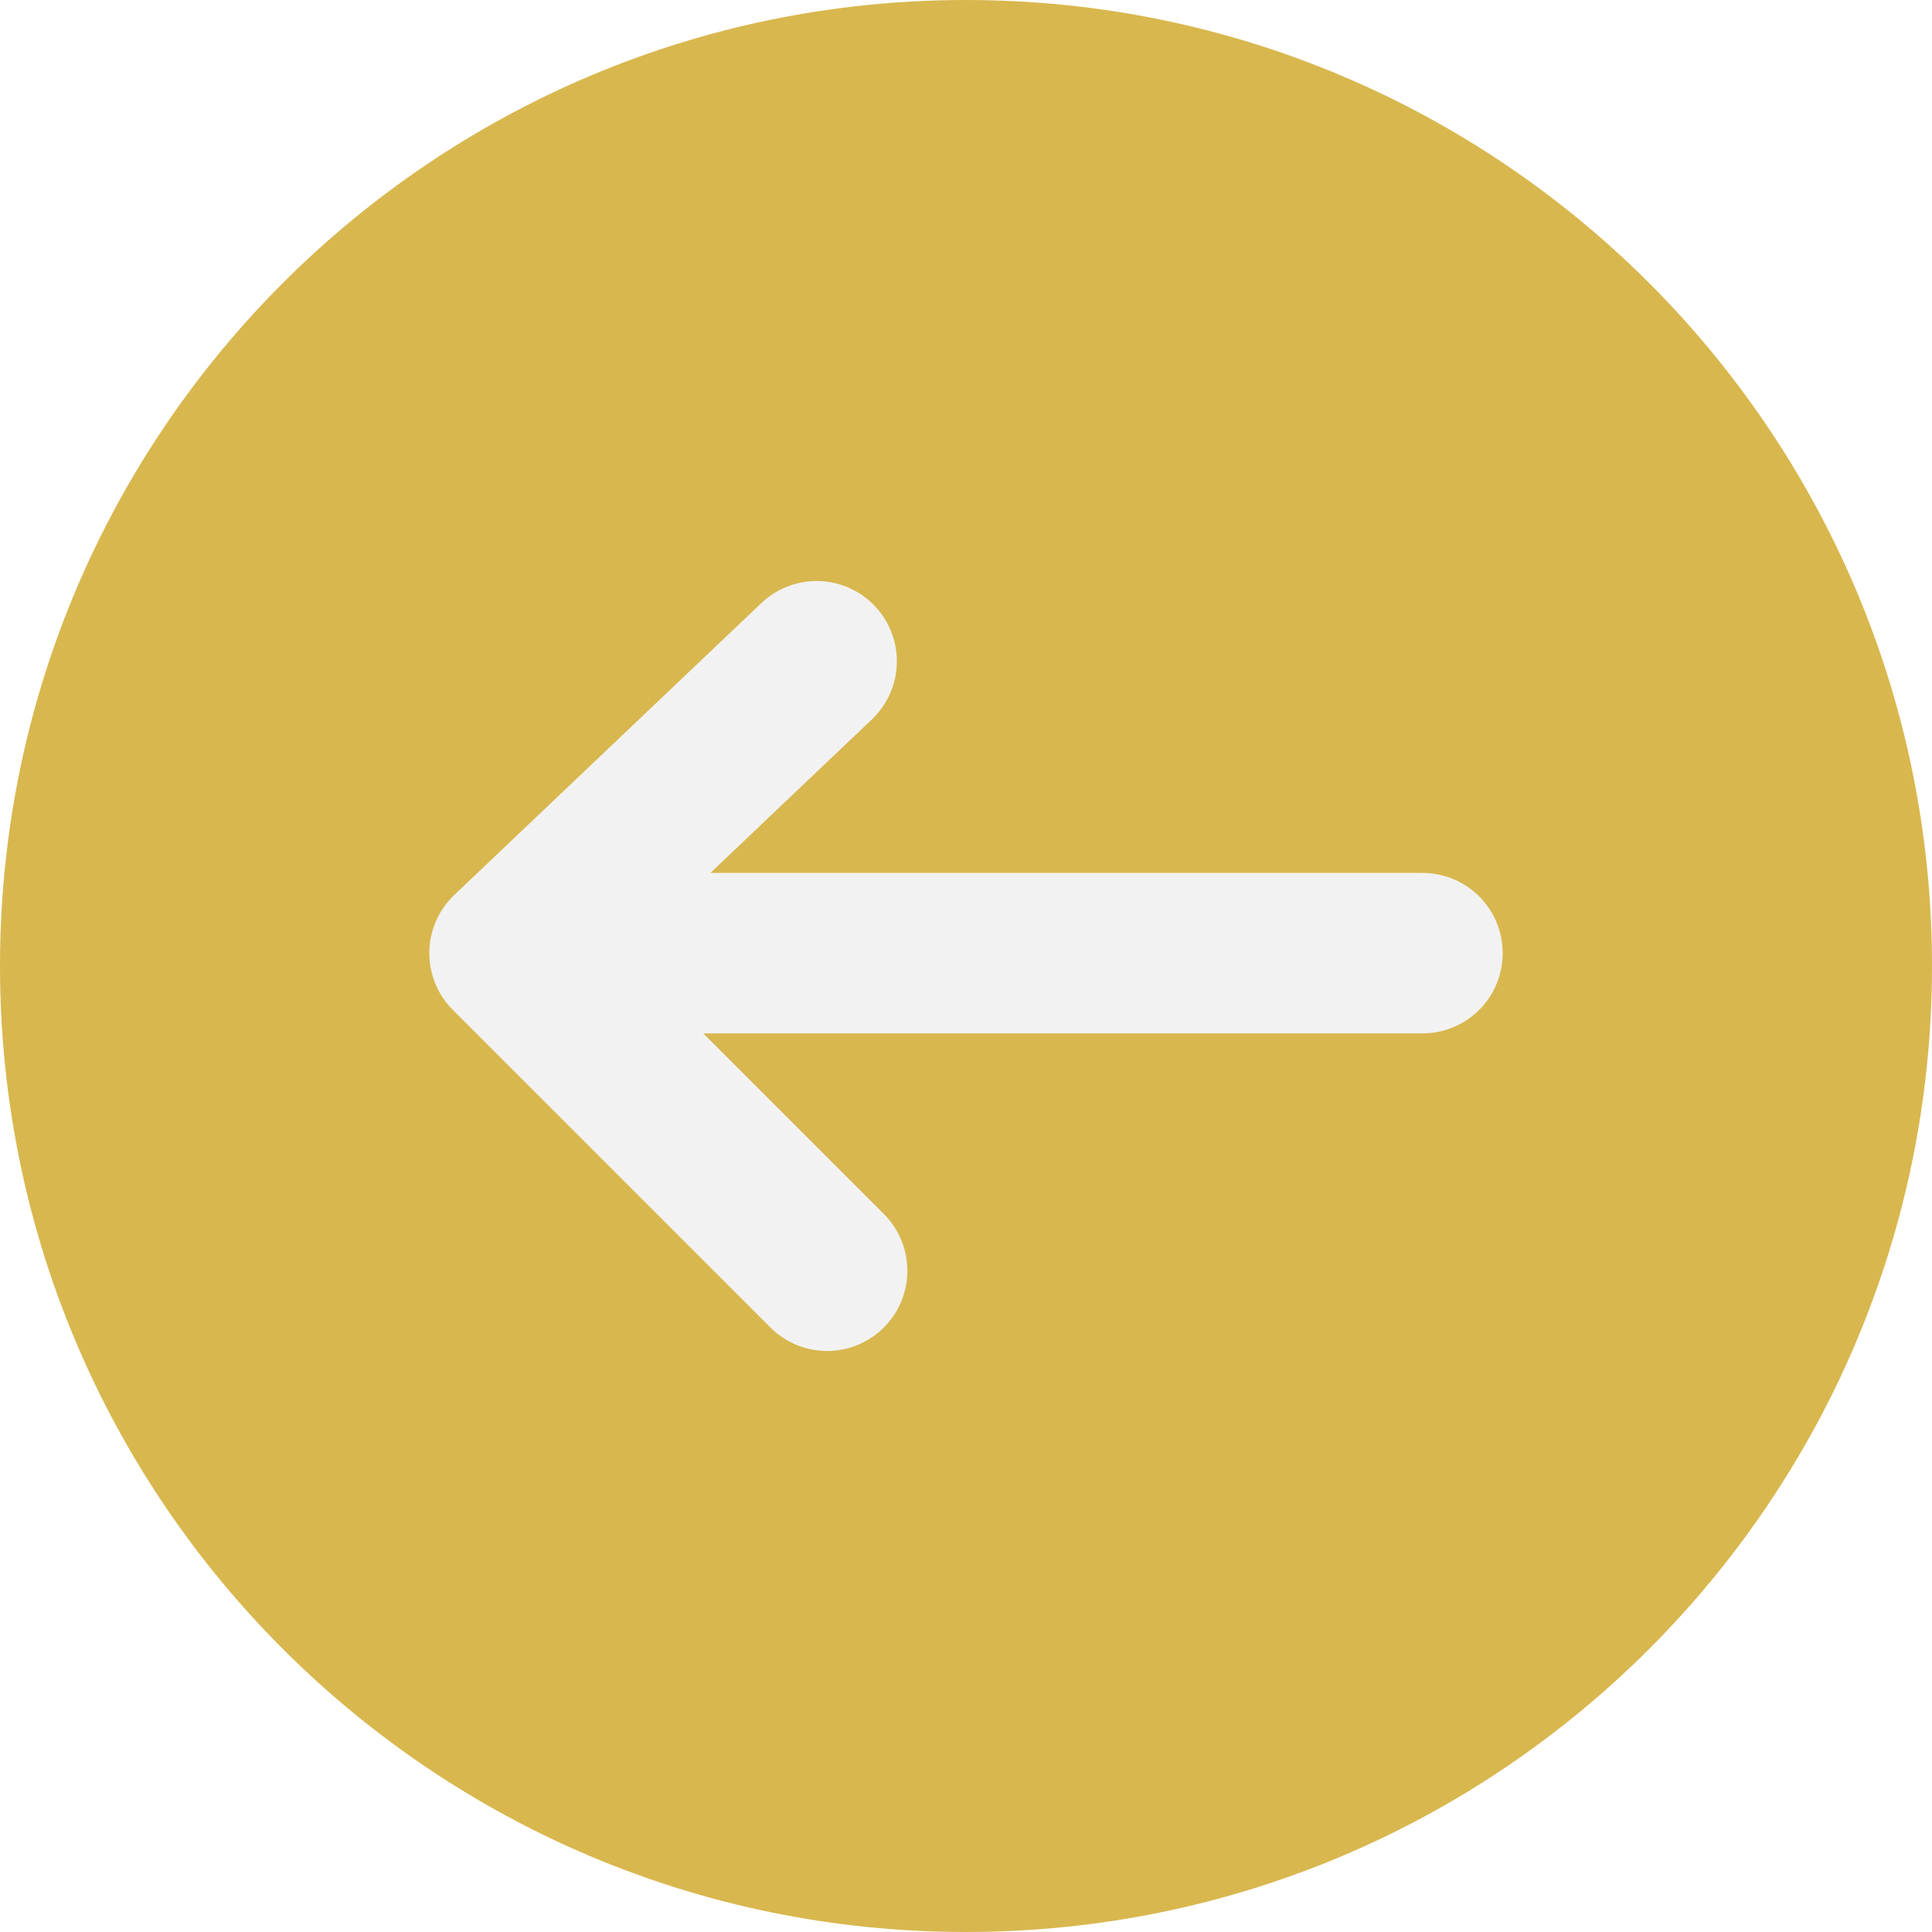
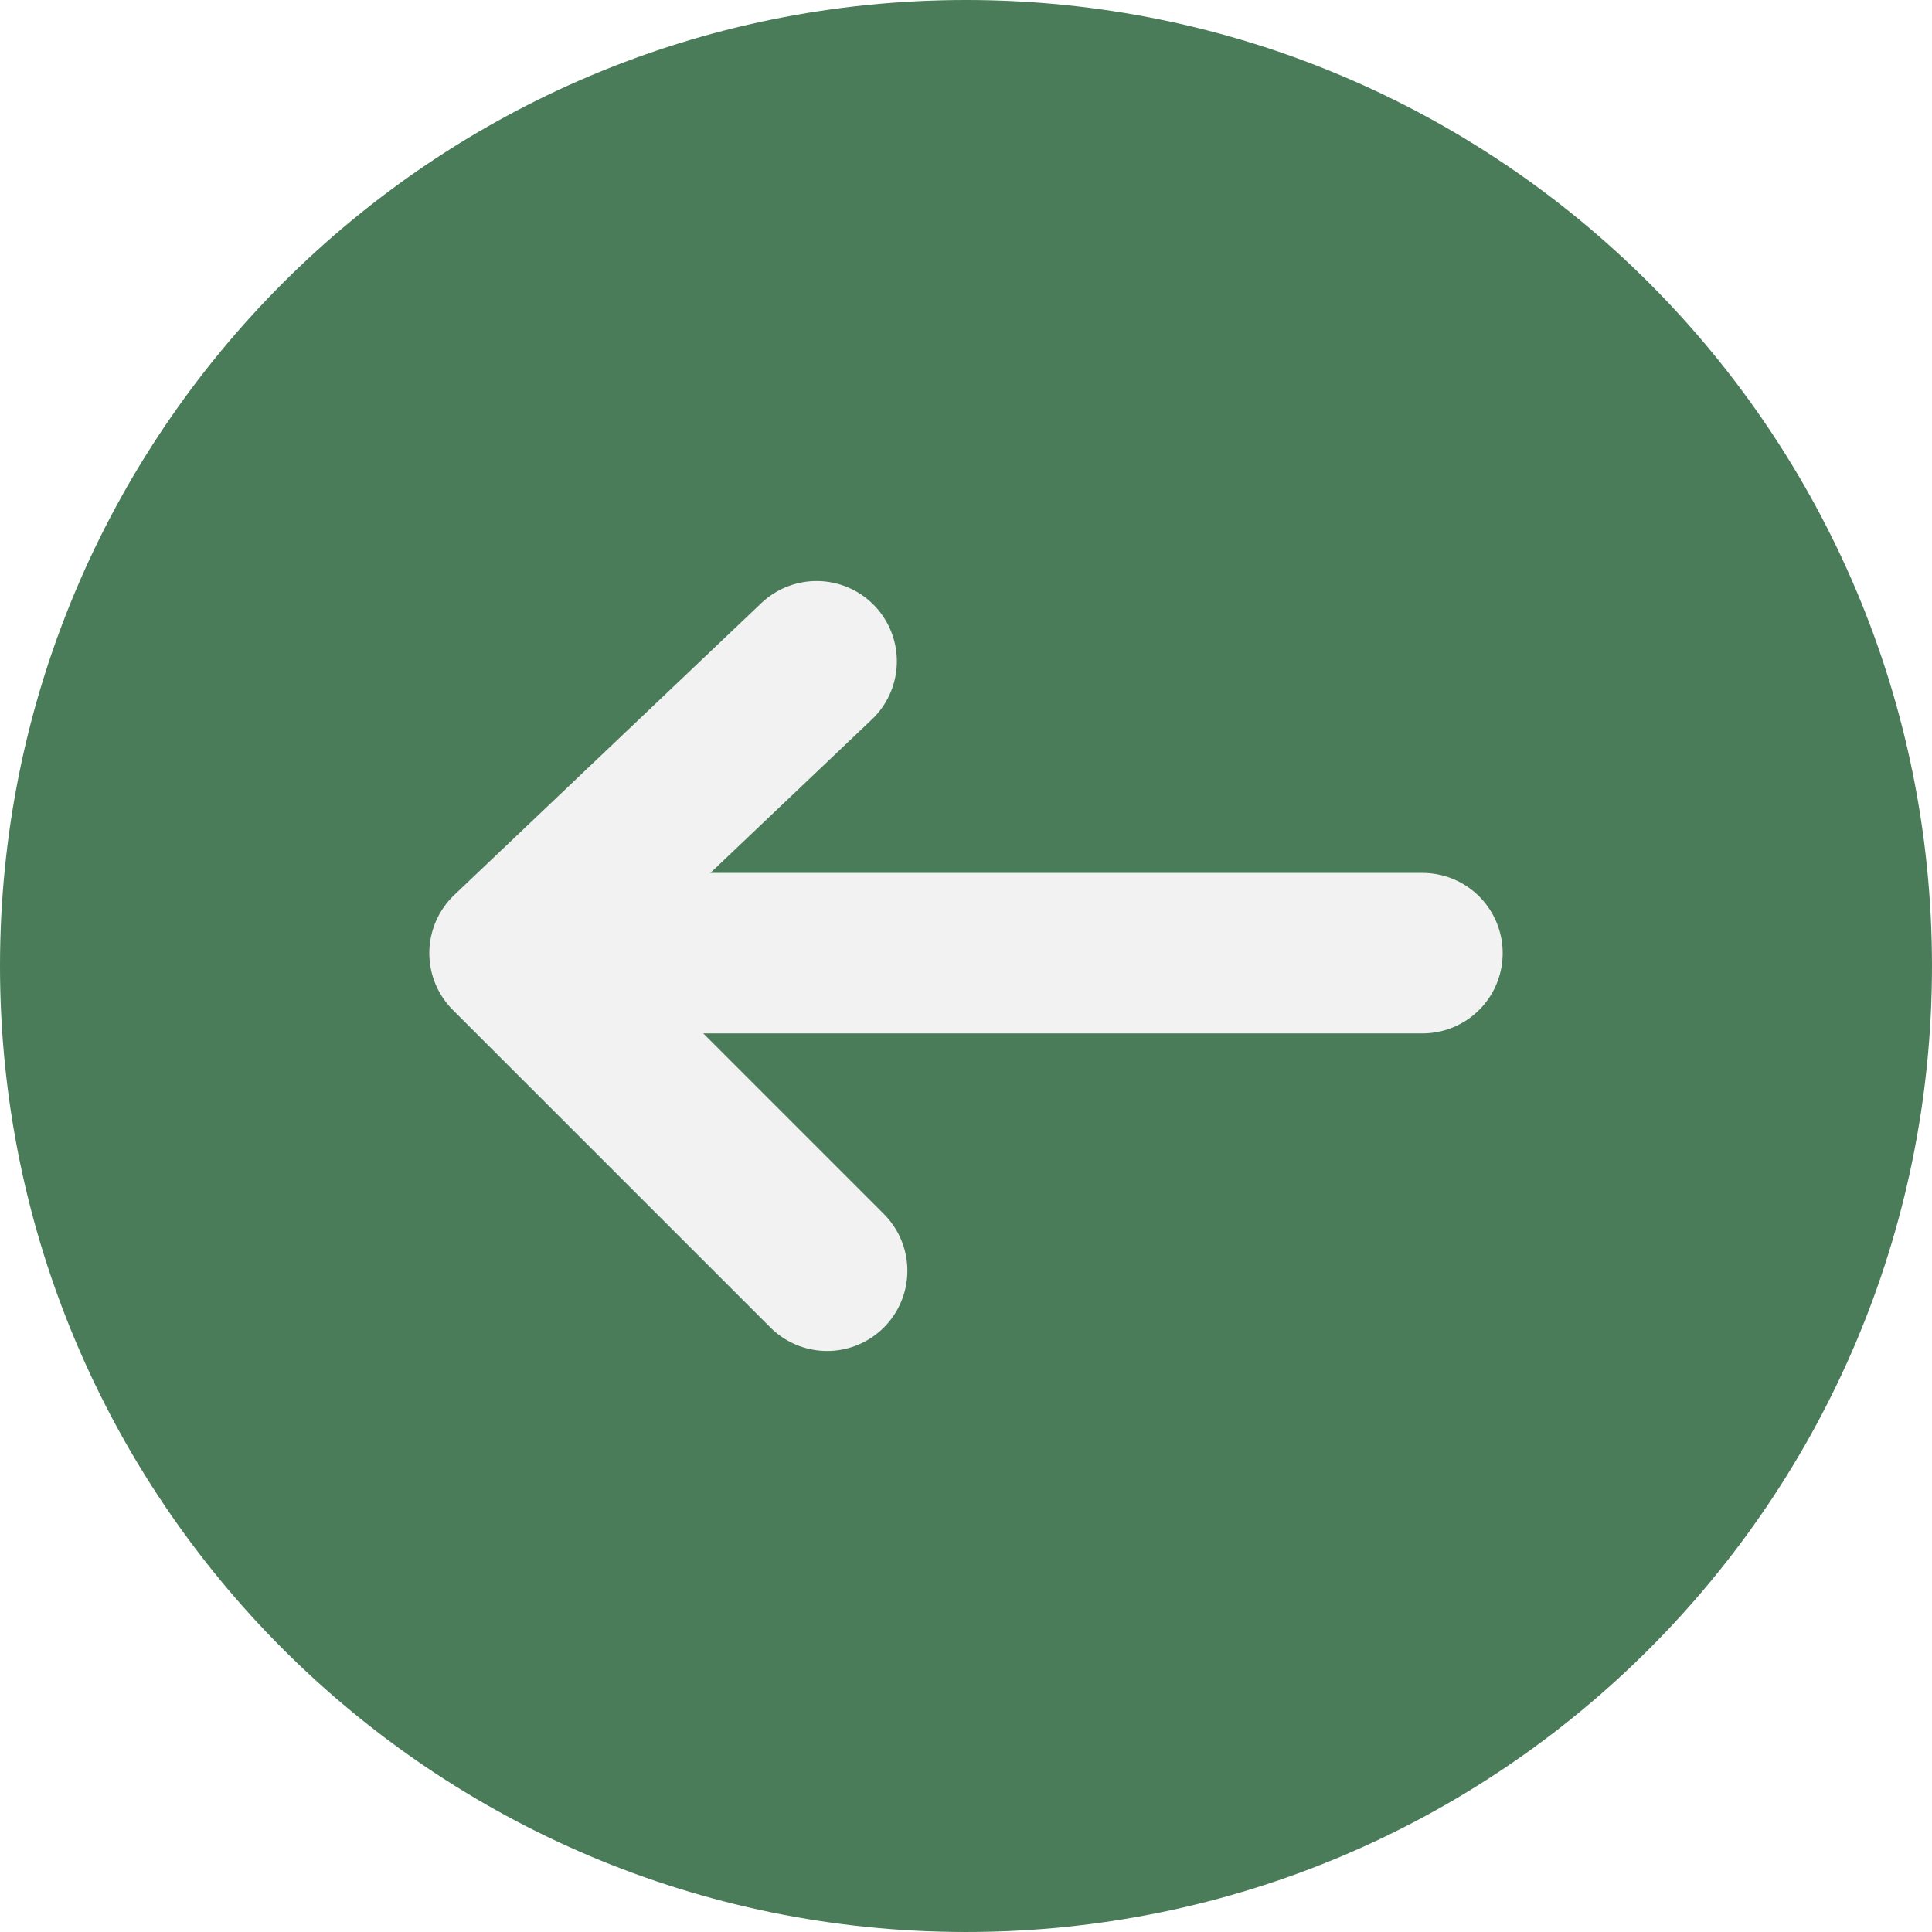
<svg xmlns="http://www.w3.org/2000/svg" viewBox="0 0 218.483 218.483">
  <defs>
-     <style>.a{fill:#d8b74e;}.b{fill:none;stroke:#f2f2f2;stroke-linecap:round;stroke-linejoin:round;stroke-width:18.148px;}</style>
+     <style>.a{fill:#4A7C59;}.b{fill:none;stroke:#f2f2f2;stroke-linecap:round;stroke-linejoin:round;stroke-width:18.148px;}</style>
  </defs>
  <circle class="a" cx="109.241" cy="109.241" r="109.241" />
  <line class="b" x1="160.86" y1="107.789" x2="71.513" y2="107.789" />
  <polyline class="b" points="92.348 74.779 57.622 107.789 93.537 143.703" />
</svg>
